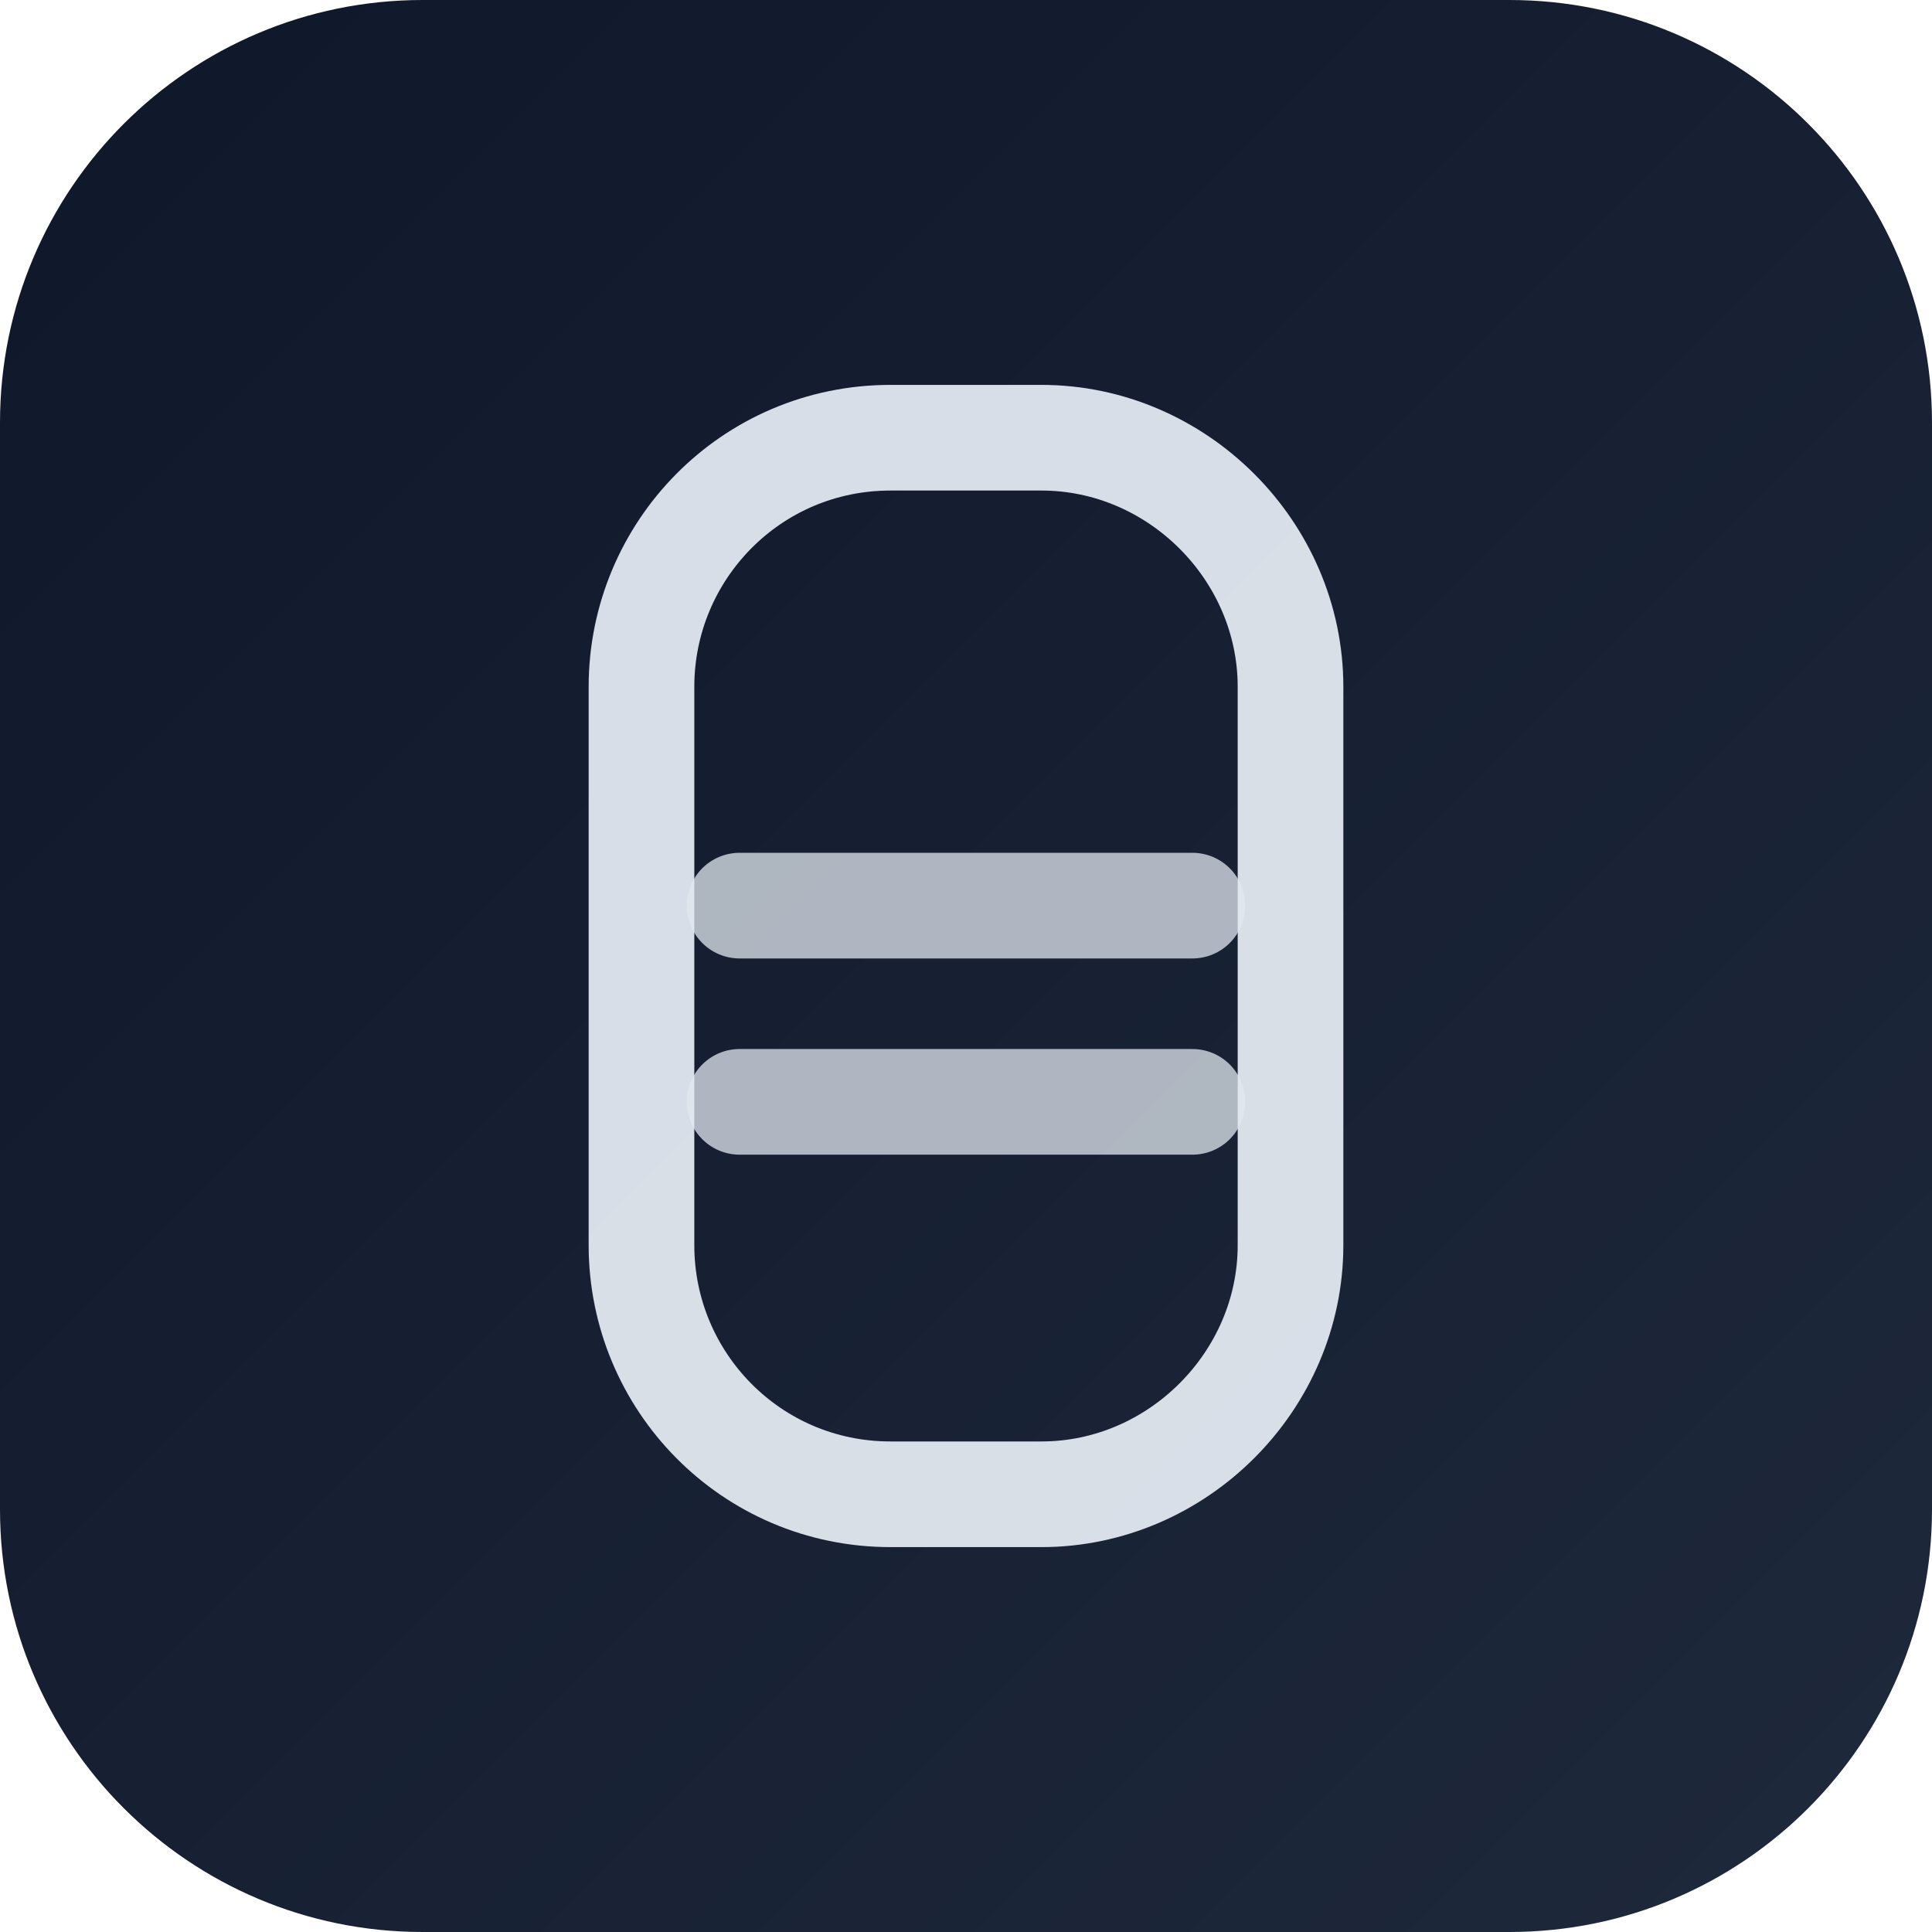
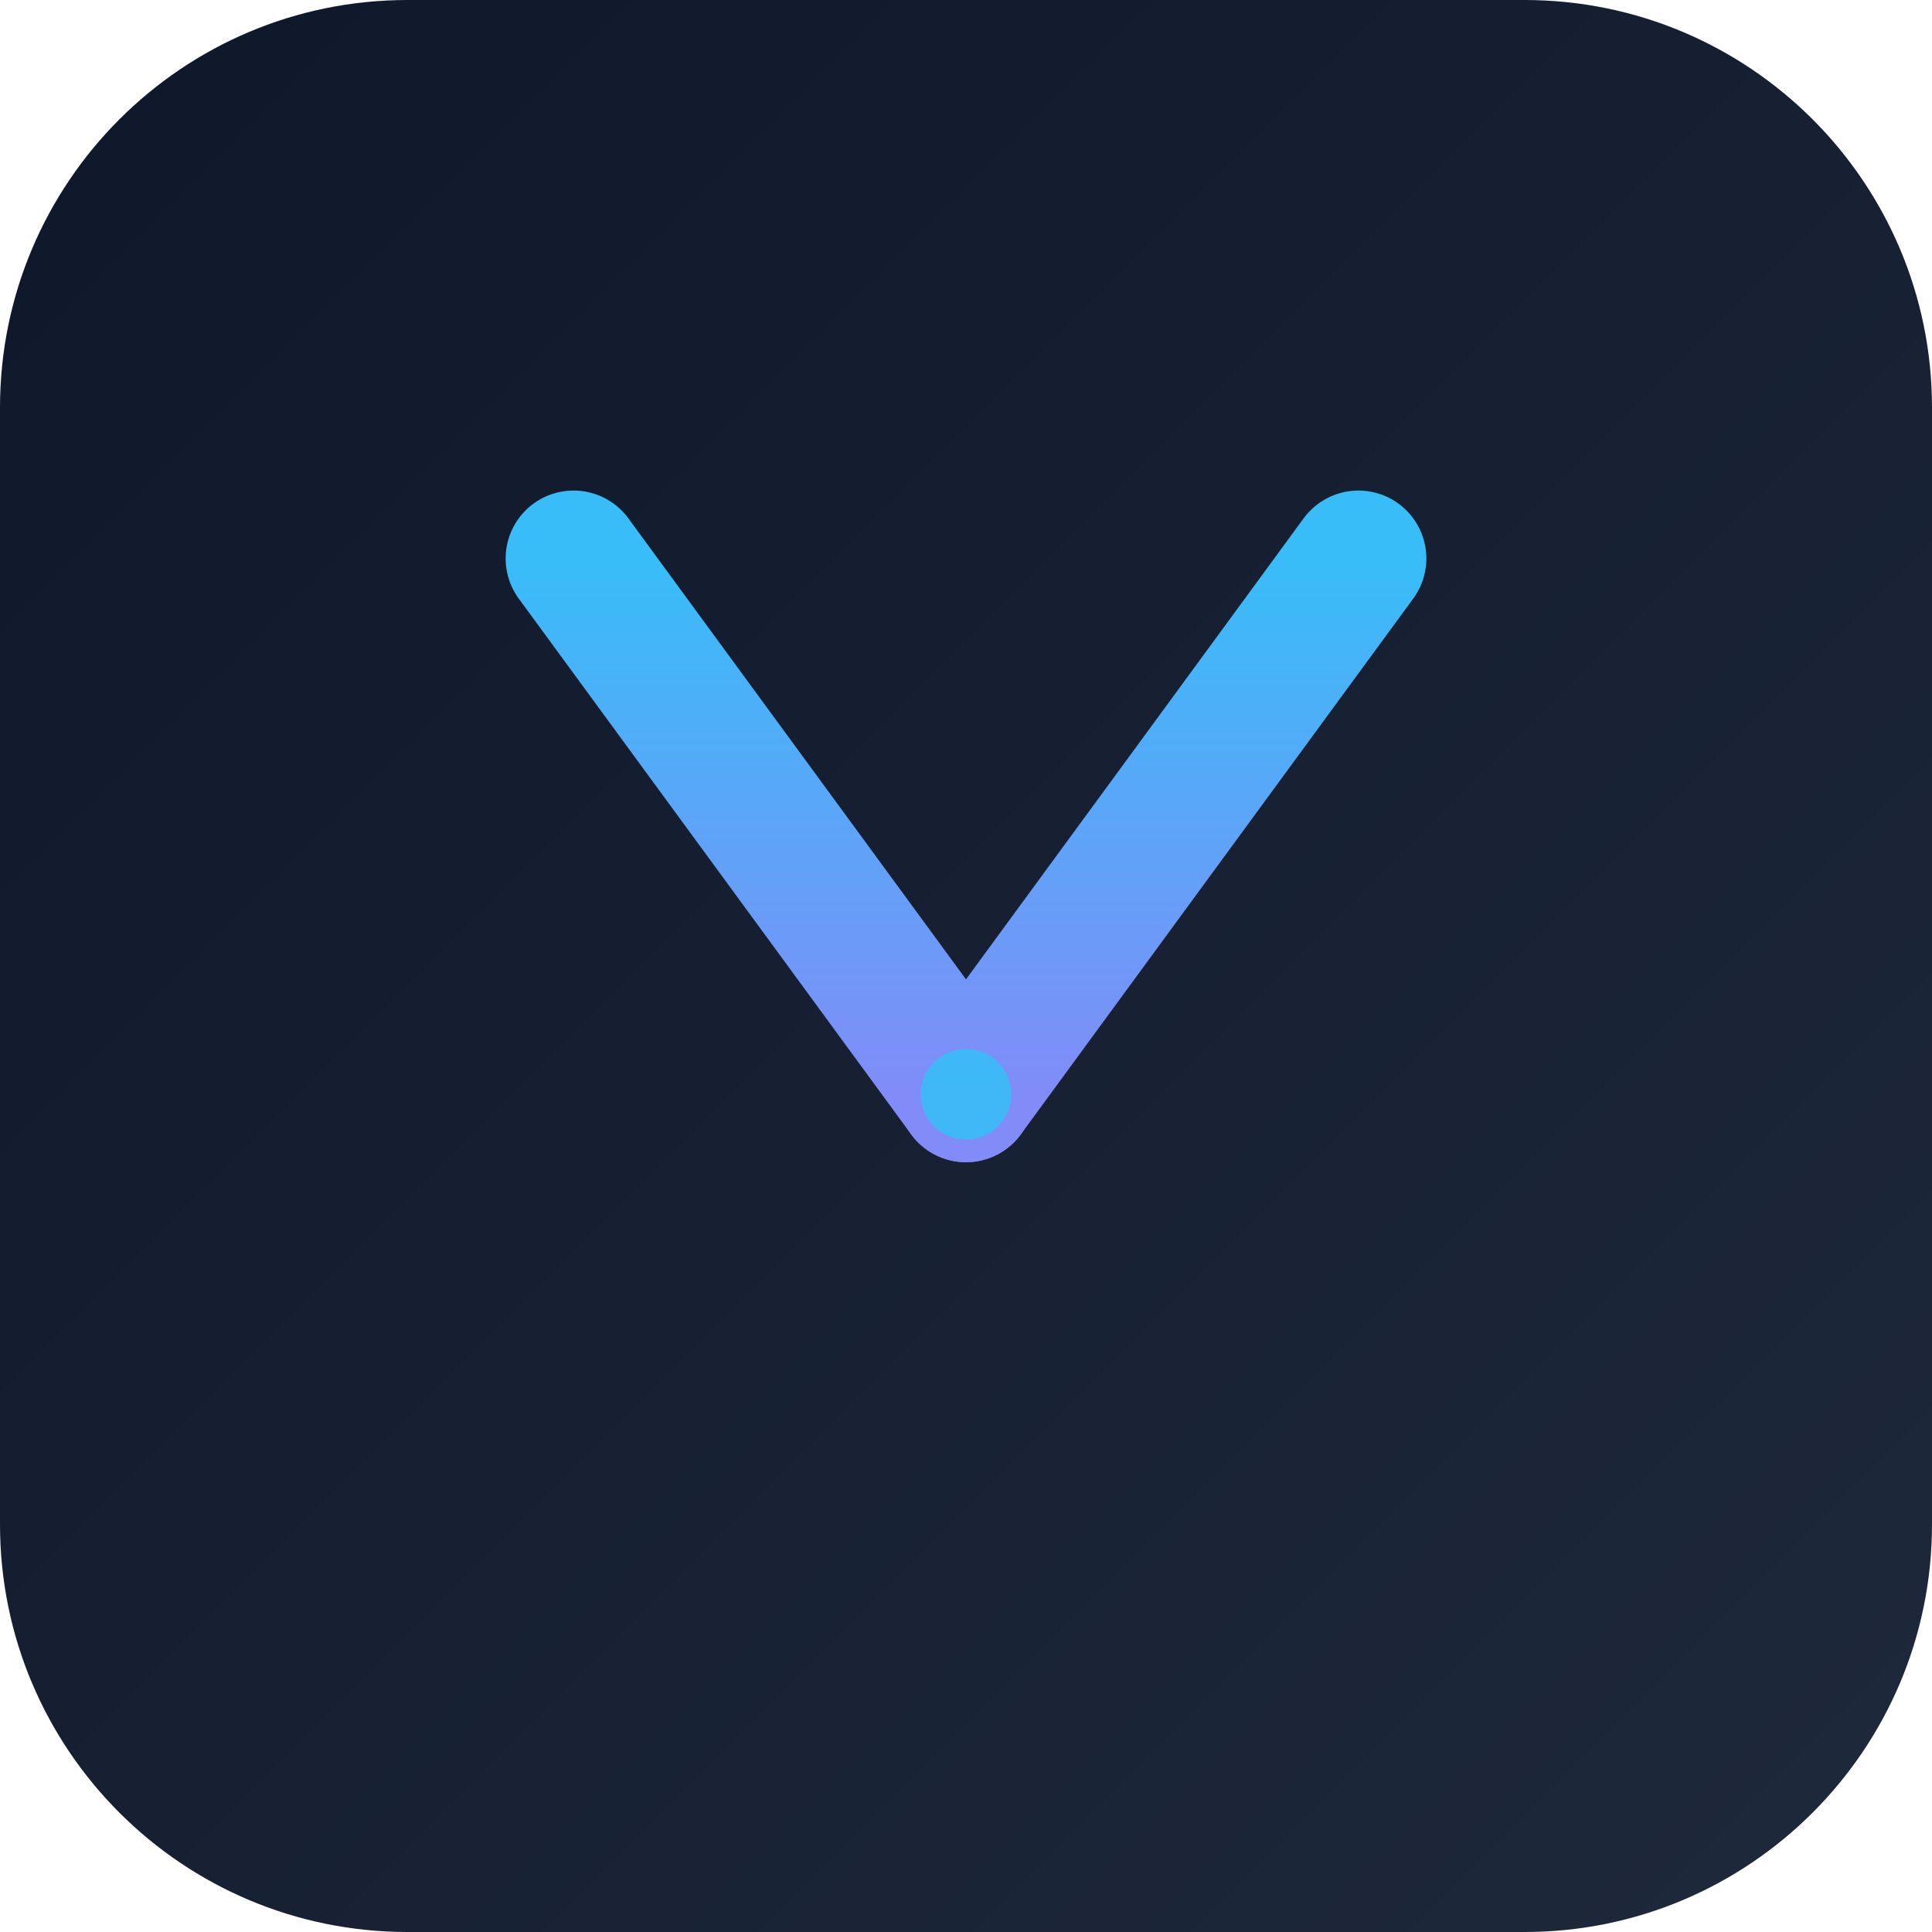
<svg xmlns="http://www.w3.org/2000/svg" width="512" height="512" viewBox="0 0 512 512">
  <defs>
-     <linearGradient id="g" x1="0" y1="0" x2="1" y2="1">
-       <stop offset="0" stop-color="#0f172a" />
-       <stop offset="1" stop-color="#1e293b" />
+     <linearGradient id="bg" x1="0" y1="0" x2="1" y2="1">
+       <stop offset="0%" stop-color="#0f172a" />
+       <stop offset="100%" stop-color="#1e293b" />
+     </linearGradient>
+     <linearGradient id="accent" x1="0" y1="0" x2="0" y2="1">
+       <stop offset="0%" stop-color="#38bdf8" />
+       <stop offset="100%" stop-color="#818cf8" />
    </linearGradient>
  </defs>
-   <rect width="512" height="512" rx="112" fill="url(#g)" />
-   <g fill="none" stroke="#e2e8f0" stroke-width="28" stroke-linecap="round" stroke-linejoin="round">
-     <path d="M170 182c0-36 29-66 66-66h40c36 0 66 30 66 66v148c0 36-30 66-66 66h-40c-37 0-66-30-66-66V182z" opacity="0.95" />
-     <path d="M196 240h120" opacity="0.75" />
-     <path d="M196 292h120" opacity="0.75" />
+   <rect width="512" height="512" rx="108" fill="url(#bg)" />
+   <g fill="none" stroke-linecap="round" stroke-linejoin="round">
+     <path d="M152 148 L256 290" stroke="url(#accent)" stroke-width="36" />
+     <path d="M360 148 L256 290" stroke="url(#accent)" stroke-width="36" />
+     <path d="M256 290 L256 380" stroke="url(#accent)" stroke-width="36" />
+     <circle cx="256" cy="290" r="12" fill="#38bdf8" opacity="0.9" />
  </g>
</svg>
